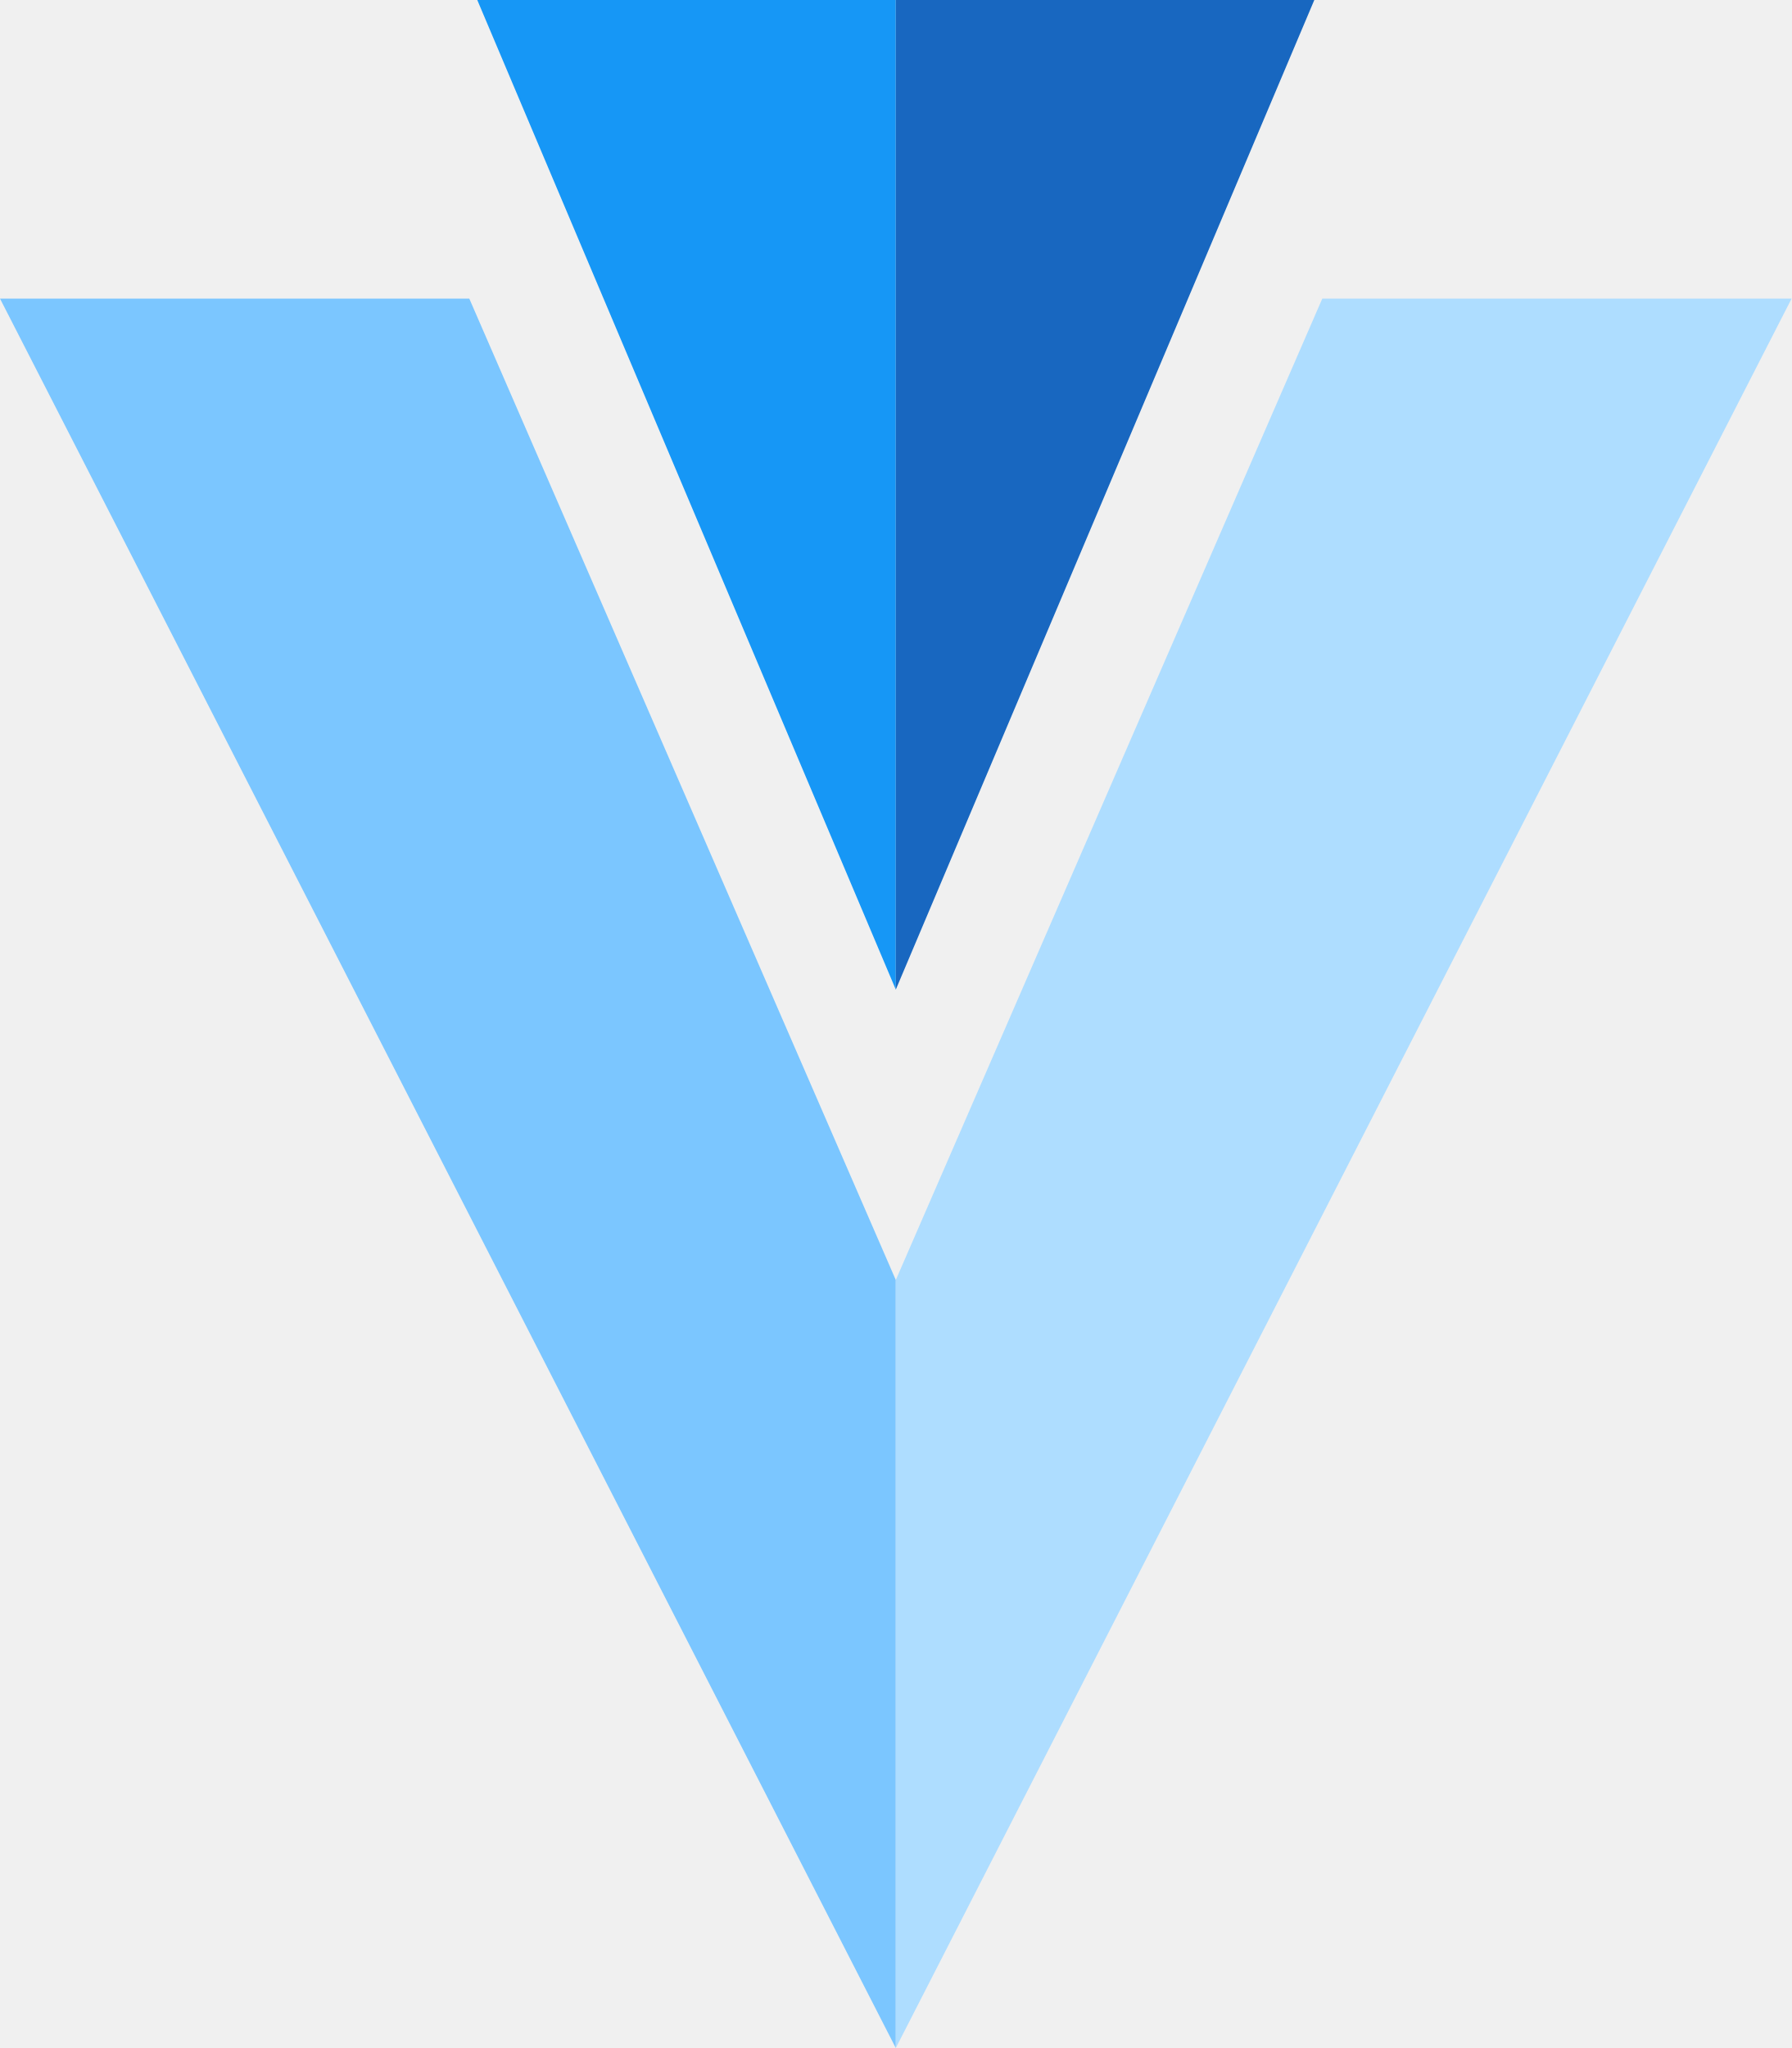
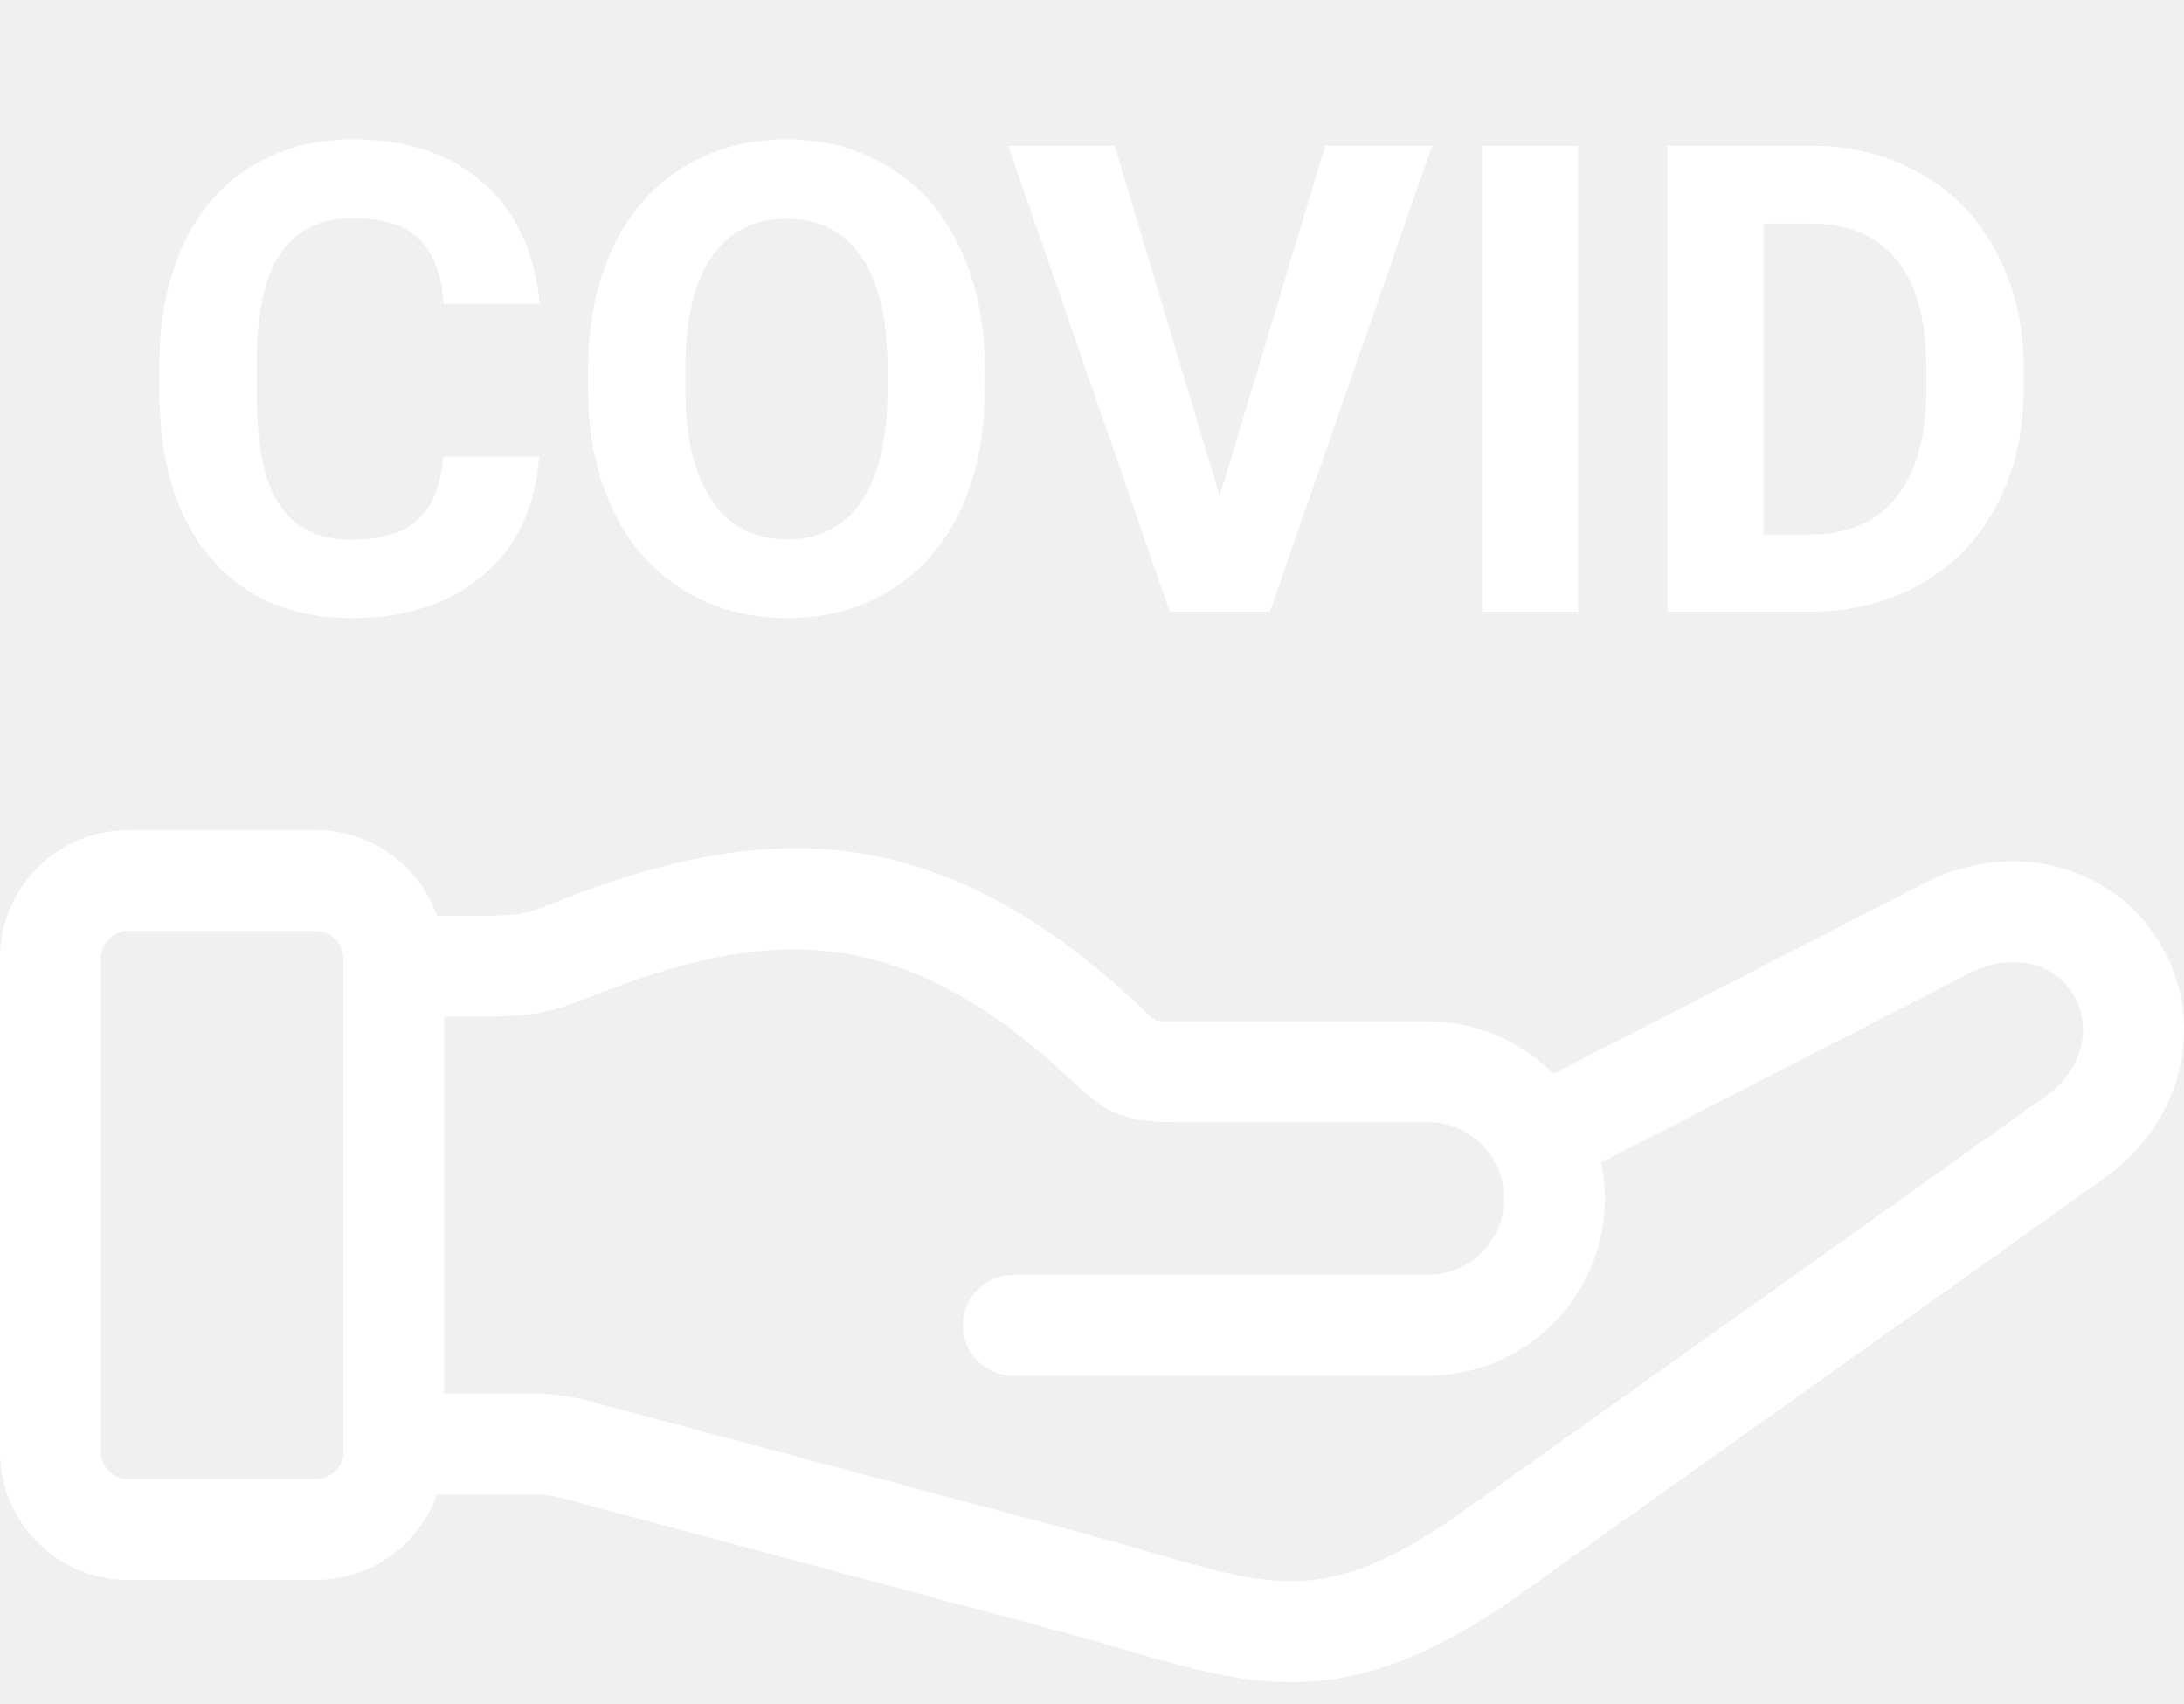
- <svg xmlns="http://www.w3.org/2000/svg" id="Layer_1" data-name="Layer 1" viewBox="0 0 87.5 100">
-   <defs>
-     <style>.cls-1{fill:#1697f6;}.cls-2{fill:#7bc6ff;}.cls-3{fill:#1867c0;}.cls-4{fill:#aeddff;}</style>
-   </defs>
-   <polyline class="cls-1" points="43.75 0 23.31 0 43.75 48.32" />
-   <polygon class="cls-2" points="43.75 62.5 43.75 100 0 14.58 22.92 14.58 43.75 62.5" />
-   <polyline class="cls-3" points="43.75 0 64.19 0 43.75 48.32" />
-   <polygon class="cls-4" points="64.58 14.58 87.5 14.58 43.75 100 43.75 62.5 64.58 14.58" />
+ <svg xmlns="http://www.w3.org/2000/svg" width="50" height="39" viewBox="0 0 50 39" fill="none">
+   <path d="M44.056 20.213L35.563 24.576C34.828 23.835 33.809 23.375 32.685 23.375H26.832C26.572 23.375 26.477 23.359 26.448 23.352C26.395 23.316 26.263 23.192 26.156 23.091L26.1 23.038C21.336 18.552 17.311 18.837 12.733 20.643C12.016 20.926 12.003 20.927 11.293 20.959L10.003 20.961C9.601 19.82 8.514 19 7.238 19H2.932C1.315 19 0 20.317 0 21.935V33.229C0 34.846 1.315 36.161 2.932 36.161H7.238C8.514 36.161 9.601 35.342 10.003 34.203H12.371C12.639 34.226 12.901 34.28 13.156 34.366L24.291 37.344C24.779 37.476 25.226 37.606 25.659 37.732C27.097 38.15 28.306 38.501 29.567 38.501C30.991 38.501 32.48 38.053 34.44 36.745C34.45 36.739 34.46 36.732 34.469 36.725L48.199 26.948C50.004 25.661 50.53 23.337 49.422 21.541C48.327 19.771 46.02 19.201 44.056 20.213ZM7.863 33.229C7.863 33.568 7.577 33.854 7.238 33.854H2.932C2.593 33.854 2.307 33.568 2.307 33.229V21.936C2.307 21.595 2.593 21.307 2.932 21.307H7.238C7.577 21.307 7.863 21.595 7.863 21.936V33.229ZM46.86 25.07L33.145 34.836C30.354 36.694 29.166 36.348 26.303 35.517C25.86 35.388 25.402 35.255 24.891 35.116L13.752 32.138C13.304 31.999 12.844 31.918 12.371 31.896H10.17V23.269L11.398 23.264C12.275 23.224 12.548 23.196 13.579 22.789C17.547 21.223 20.61 21.037 24.519 24.718L24.574 24.77C25.247 25.404 25.665 25.682 26.832 25.682H32.685C33.65 25.682 34.435 26.467 34.435 27.432C34.435 28.395 33.65 29.178 32.685 29.178H23.197C22.56 29.178 22.043 29.695 22.043 30.332C22.043 30.969 22.56 31.485 23.197 31.485H32.685C34.922 31.485 36.742 29.667 36.742 27.432C36.742 27.149 36.713 26.873 36.657 26.607L45.111 22.264C45.882 21.867 46.936 21.908 47.459 22.754C47.92 23.501 47.662 24.497 46.86 25.07V25.07Z" fill="white" />
+   <path d="M12.344 10.448C12.261 11.595 11.836 12.498 11.069 13.158C10.308 13.817 9.302 14.146 8.052 14.146C6.685 14.146 5.608 13.688 4.822 12.77C4.041 11.847 3.65 10.582 3.65 8.976V8.324C3.65 7.298 3.831 6.395 4.192 5.614C4.553 4.833 5.068 4.234 5.737 3.819C6.411 3.399 7.192 3.189 8.081 3.189C9.312 3.189 10.303 3.519 11.055 4.178C11.807 4.837 12.241 5.763 12.358 6.954H10.161C10.107 6.266 9.915 5.768 9.583 5.46C9.255 5.147 8.755 4.991 8.081 4.991C7.349 4.991 6.799 5.255 6.433 5.782C6.072 6.305 5.886 7.118 5.876 8.221V9.027C5.876 10.179 6.05 11.021 6.396 11.554C6.748 12.086 7.3 12.352 8.052 12.352C8.73 12.352 9.236 12.198 9.568 11.891C9.905 11.578 10.098 11.097 10.146 10.448H12.344ZM22.546 8.91C22.546 9.959 22.361 10.88 21.99 11.671C21.619 12.462 21.086 13.072 20.393 13.502C19.705 13.932 18.914 14.146 18.02 14.146C17.136 14.146 16.348 13.934 15.654 13.509C14.961 13.085 14.424 12.479 14.043 11.693C13.662 10.902 13.469 9.994 13.464 8.968V8.441C13.464 7.391 13.652 6.468 14.028 5.672C14.409 4.872 14.944 4.259 15.632 3.834C16.326 3.404 17.117 3.189 18.005 3.189C18.894 3.189 19.683 3.404 20.371 3.834C21.064 4.259 21.599 4.872 21.975 5.672C22.356 6.468 22.546 7.389 22.546 8.434V8.91ZM20.32 8.426C20.32 7.308 20.12 6.458 19.719 5.877C19.319 5.296 18.748 5.006 18.005 5.006C17.268 5.006 16.699 5.294 16.299 5.87C15.898 6.441 15.696 7.281 15.691 8.39V8.91C15.691 9.999 15.891 10.843 16.291 11.444C16.692 12.044 17.268 12.345 18.02 12.345C18.757 12.345 19.324 12.057 19.719 11.48C20.115 10.899 20.315 10.055 20.32 8.946V8.426ZM27.922 11.356L30.339 3.336H32.786L29.072 14H26.78L23.081 3.336H25.52L27.922 11.356ZM36.133 14H33.935V3.336H36.133V14ZM38.176 14V3.336H41.458C42.395 3.336 43.232 3.548 43.97 3.973C44.712 4.393 45.291 4.994 45.706 5.775C46.121 6.551 46.328 7.435 46.328 8.426V8.917C46.328 9.908 46.123 10.79 45.713 11.561C45.308 12.332 44.734 12.931 43.992 13.355C43.249 13.78 42.412 13.995 41.48 14H38.176ZM40.373 5.116V12.235H41.435C42.295 12.235 42.952 11.954 43.406 11.393C43.86 10.831 44.092 10.028 44.102 8.983V8.419C44.102 7.335 43.877 6.515 43.428 5.958C42.978 5.396 42.322 5.116 41.458 5.116H40.373Z" fill="white" />
</svg>
